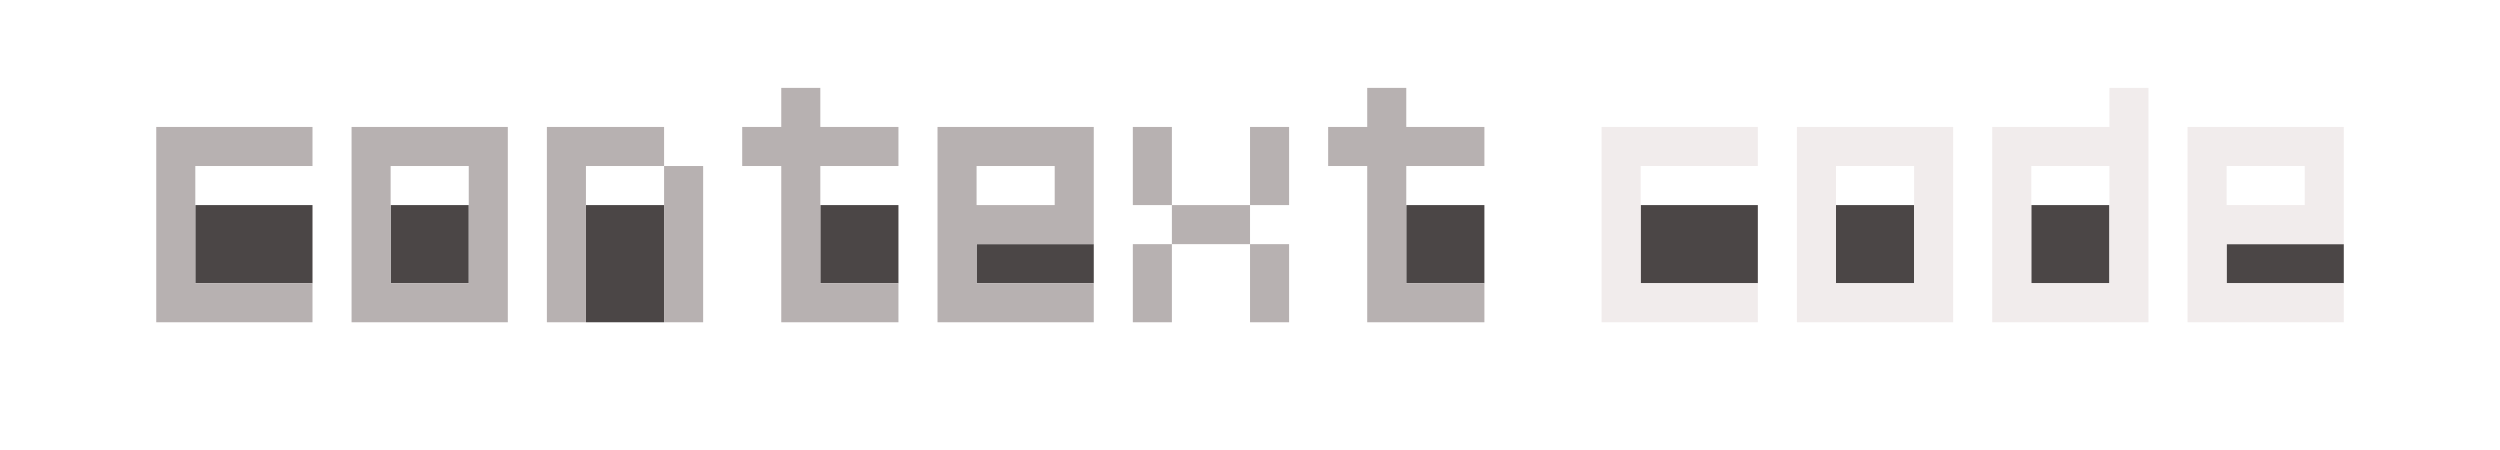
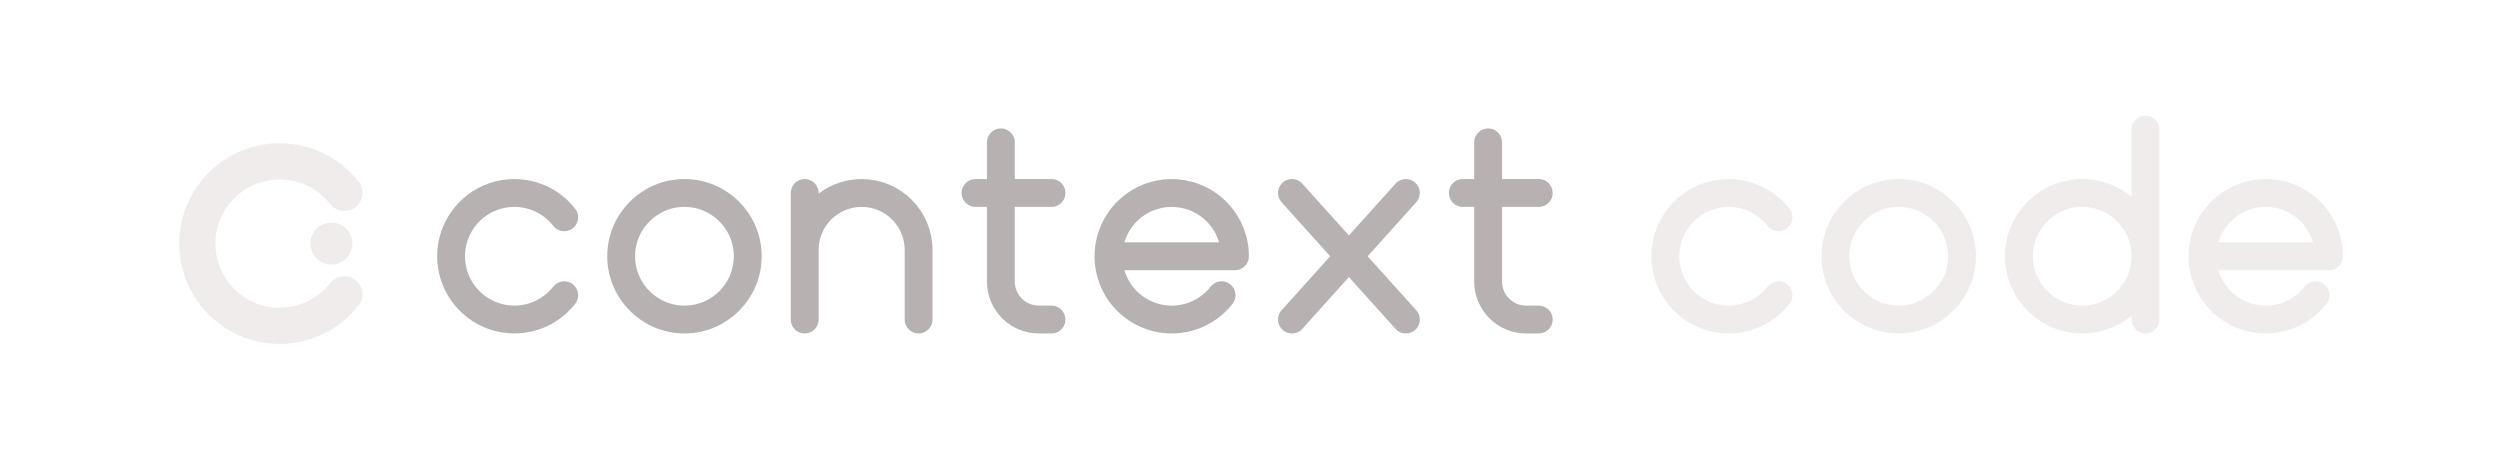
<svg xmlns="http://www.w3.org/2000/svg" width="640" height="115" viewBox="0 0 640 115" fill="none">
-   <g transform="translate(40 22.5) scale(1.6667)">
-     <path d="M6 18h6v6h-6ZM12 18h6v6h-6ZM18 18h6v6h-6ZM6 24h6v6h-6ZM12 24h6v6h-6ZM18 24h6v6h-6Z" fill="#4B4646" />
-     <path d="M0 6h6v6h-6ZM6 6h6v6h-6ZM12 6h6v6h-6ZM18 6h6v6h-6ZM0 12h6v6h-6ZM0 18h6v6h-6ZM0 24h6v6h-6ZM0 30h6v6h-6ZM6 30h6v6h-6ZM12 30h6v6h-6ZM18 30h6v6h-6Z" fill="#B7B1B1" />
-     <path d="M36 18h6v6h-6ZM42 18h6v6h-6ZM36 24h6v6h-6ZM42 24h6v6h-6Z" fill="#4B4646" />
-     <path d="M30 6h6v6h-6ZM36 6h6v6h-6ZM42 6h6v6h-6ZM48 6h6v6h-6ZM30 12h6v6h-6ZM48 12h6v6h-6ZM30 18h6v6h-6ZM48 18h6v6h-6ZM30 24h6v6h-6ZM48 24h6v6h-6ZM30 30h6v6h-6ZM36 30h6v6h-6ZM42 30h6v6h-6ZM48 30h6v6h-6Z" fill="#B7B1B1" />
-     <path d="M66 18h6v6h-6ZM72 18h6v6h-6ZM66 24h6v6h-6ZM72 24h6v6h-6ZM66 30h6v6h-6ZM72 30h6v6h-6Z" fill="#4B4646" />
-     <path d="M60 6h6v6h-6ZM66 6h6v6h-6ZM72 6h6v6h-6ZM60 12h6v6h-6ZM78 12h6v6h-6ZM60 18h6v6h-6ZM78 18h6v6h-6ZM60 24h6v6h-6ZM78 24h6v6h-6ZM60 30h6v6h-6ZM78 30h6v6h-6Z" fill="#B7B1B1" />
-     <path d="M102 18h6v6h-6ZM108 18h6v6h-6ZM102 24h6v6h-6ZM108 24h6v6h-6Z" fill="#4B4646" />
-     <path d="M96 0h6v6h-6ZM90 6h6v6h-6ZM96 6h6v6h-6ZM102 6h6v6h-6ZM108 6h6v6h-6ZM96 12h6v6h-6ZM96 18h6v6h-6ZM96 24h6v6h-6ZM96 30h6v6h-6ZM102 30h6v6h-6ZM108 30h6v6h-6Z" fill="#B7B1B1" />
-     <path d="M126 24h6v6h-6ZM132 24h6v6h-6ZM138 24h6v6h-6Z" fill="#4B4646" />
-     <path d="M120 6h6v6h-6ZM126 6h6v6h-6ZM132 6h6v6h-6ZM138 6h6v6h-6ZM120 12h6v6h-6ZM138 12h6v6h-6ZM120 18h6v6h-6ZM126 18h6v6h-6ZM132 18h6v6h-6ZM138 18h6v6h-6ZM120 24h6v6h-6ZM120 30h6v6h-6ZM126 30h6v6h-6ZM132 30h6v6h-6ZM138 30h6v6h-6Z" fill="#B7B1B1" />
-     <path d="M150 6h6v6h-6ZM168 6h6v6h-6ZM150 12h6v6h-6ZM168 12h6v6h-6ZM156 18h6v6h-6ZM162 18h6v6h-6ZM150 24h6v6h-6ZM168 24h6v6h-6ZM150 30h6v6h-6ZM168 30h6v6h-6Z" fill="#B7B1B1" />
-     <path d="M192 18h6v6h-6ZM198 18h6v6h-6ZM192 24h6v6h-6ZM198 24h6v6h-6Z" fill="#4B4646" />
-     <path d="M186 0h6v6h-6ZM180 6h6v6h-6ZM186 6h6v6h-6ZM192 6h6v6h-6ZM198 6h6v6h-6ZM186 12h6v6h-6ZM186 18h6v6h-6ZM186 24h6v6h-6ZM186 30h6v6h-6ZM192 30h6v6h-6ZM198 30h6v6h-6Z" fill="#B7B1B1" />
-     <path d="M228 18h6v6h-6ZM234 18h6v6h-6ZM240 18h6v6h-6ZM228 24h6v6h-6ZM234 24h6v6h-6ZM240 24h6v6h-6Z" fill="#4B4646" />
-     <path d="M222 6h6v6h-6ZM228 6h6v6h-6ZM234 6h6v6h-6ZM240 6h6v6h-6ZM222 12h6v6h-6ZM222 18h6v6h-6ZM222 24h6v6h-6ZM222 30h6v6h-6ZM228 30h6v6h-6ZM234 30h6v6h-6ZM240 30h6v6h-6Z" fill="#F1ECEC" />
-     <path d="M258 18h6v6h-6ZM264 18h6v6h-6ZM258 24h6v6h-6ZM264 24h6v6h-6Z" fill="#4B4646" />
-     <path d="M252 6h6v6h-6ZM258 6h6v6h-6ZM264 6h6v6h-6ZM270 6h6v6h-6ZM252 12h6v6h-6ZM270 12h6v6h-6ZM252 18h6v6h-6ZM270 18h6v6h-6ZM252 24h6v6h-6ZM270 24h6v6h-6ZM252 30h6v6h-6ZM258 30h6v6h-6ZM264 30h6v6h-6ZM270 30h6v6h-6Z" fill="#F1ECEC" />
-     <path d="M288 18h6v6h-6ZM294 18h6v6h-6ZM288 24h6v6h-6ZM294 24h6v6h-6Z" fill="#4B4646" />
-     <path d="M300 0h6v6h-6ZM282 6h6v6h-6ZM288 6h6v6h-6ZM294 6h6v6h-6ZM300 6h6v6h-6ZM282 12h6v6h-6ZM300 12h6v6h-6ZM282 18h6v6h-6ZM300 18h6v6h-6ZM282 24h6v6h-6ZM300 24h6v6h-6ZM282 30h6v6h-6ZM288 30h6v6h-6ZM294 30h6v6h-6ZM300 30h6v6h-6Z" fill="#F1ECEC" />
-     <path d="M318 24h6v6h-6ZM324 24h6v6h-6ZM330 24h6v6h-6Z" fill="#4B4646" />
-     <path d="M312 6h6v6h-6ZM318 6h6v6h-6ZM324 6h6v6h-6ZM330 6h6v6h-6ZM312 12h6v6h-6ZM330 12h6v6h-6ZM312 18h6v6h-6ZM318 18h6v6h-6ZM324 18h6v6h-6ZM330 18h6v6h-6ZM312 24h6v6h-6ZM312 30h6v6h-6ZM318 30h6v6h-6ZM324 30h6v6h-6ZM330 30h6v6h-6Z" fill="#F1ECEC" />
+   <g transform="translate(40 33.2) scale(1.62)">
+     <g transform="translate(-2.74 -2.8) scale(1.3)">
+       <path d="M24.98 9.84A10 10 0 1 0 24.98 22.16" stroke="#F1ECEC" stroke-width="4.4" stroke-linecap="round" />
+       <circle cx="23.4" cy="16" r="2.55" fill="#F1ECEC" />
+     </g>
+     <g stroke-width="4.4" stroke-linecap="round" stroke-linejoin="round">
+       <path d="M64.47 13.84A10 10 0 1 0 64.47 26.16" stroke="#B7B1B1" />
+       <path d="M73.47 20A10 10 0 1 0 93.47 20A10 10 0 1 0 73.47 20Z" stroke="#B7B1B1" />
+       <path d="M102.47 30V10M102.47 19A9 9 0 0 1 120.47 19V30" stroke="#B7B1B1" />
+       <path d="M133.47 2V24A6 6 0 0 0 139.47 30H141.47M129.47 10H141.47" stroke="#B7B1B1" />
+       <path d="M150.47 20H170.47A10 10 0 1 0 168.35 26.16" stroke="#B7B1B1" />
+       <path d="M179.47 10L197.47 30M197.47 10L179.47 30" stroke="#B7B1B1" />
+       <path d="M210.47 2V24A6 6 0 0 0 216.47 30H218.47M206.47 10H218.47" stroke="#B7B1B1" />
+       <path d="M256.35 13.84A10 10 0 1 0 256.35 26.16" stroke="#F1ECEC" />
+       <path d="M265.35 20A10 10 0 1 0 285.35 20A10 10 0 1 0 265.35 20Z" stroke="#F1ECEC" />
+       <path d="M294.35 20A10 10 0 1 0 314.35 20A10 10 0 1 0 294.35 20ZM314.35 0V30" stroke="#F1ECEC" />
+       <path d="M323.35 20H343.35A10 10 0 1 0 341.23 26.16" stroke="#F1ECEC" />
+     </g>
  </g>
</svg>
